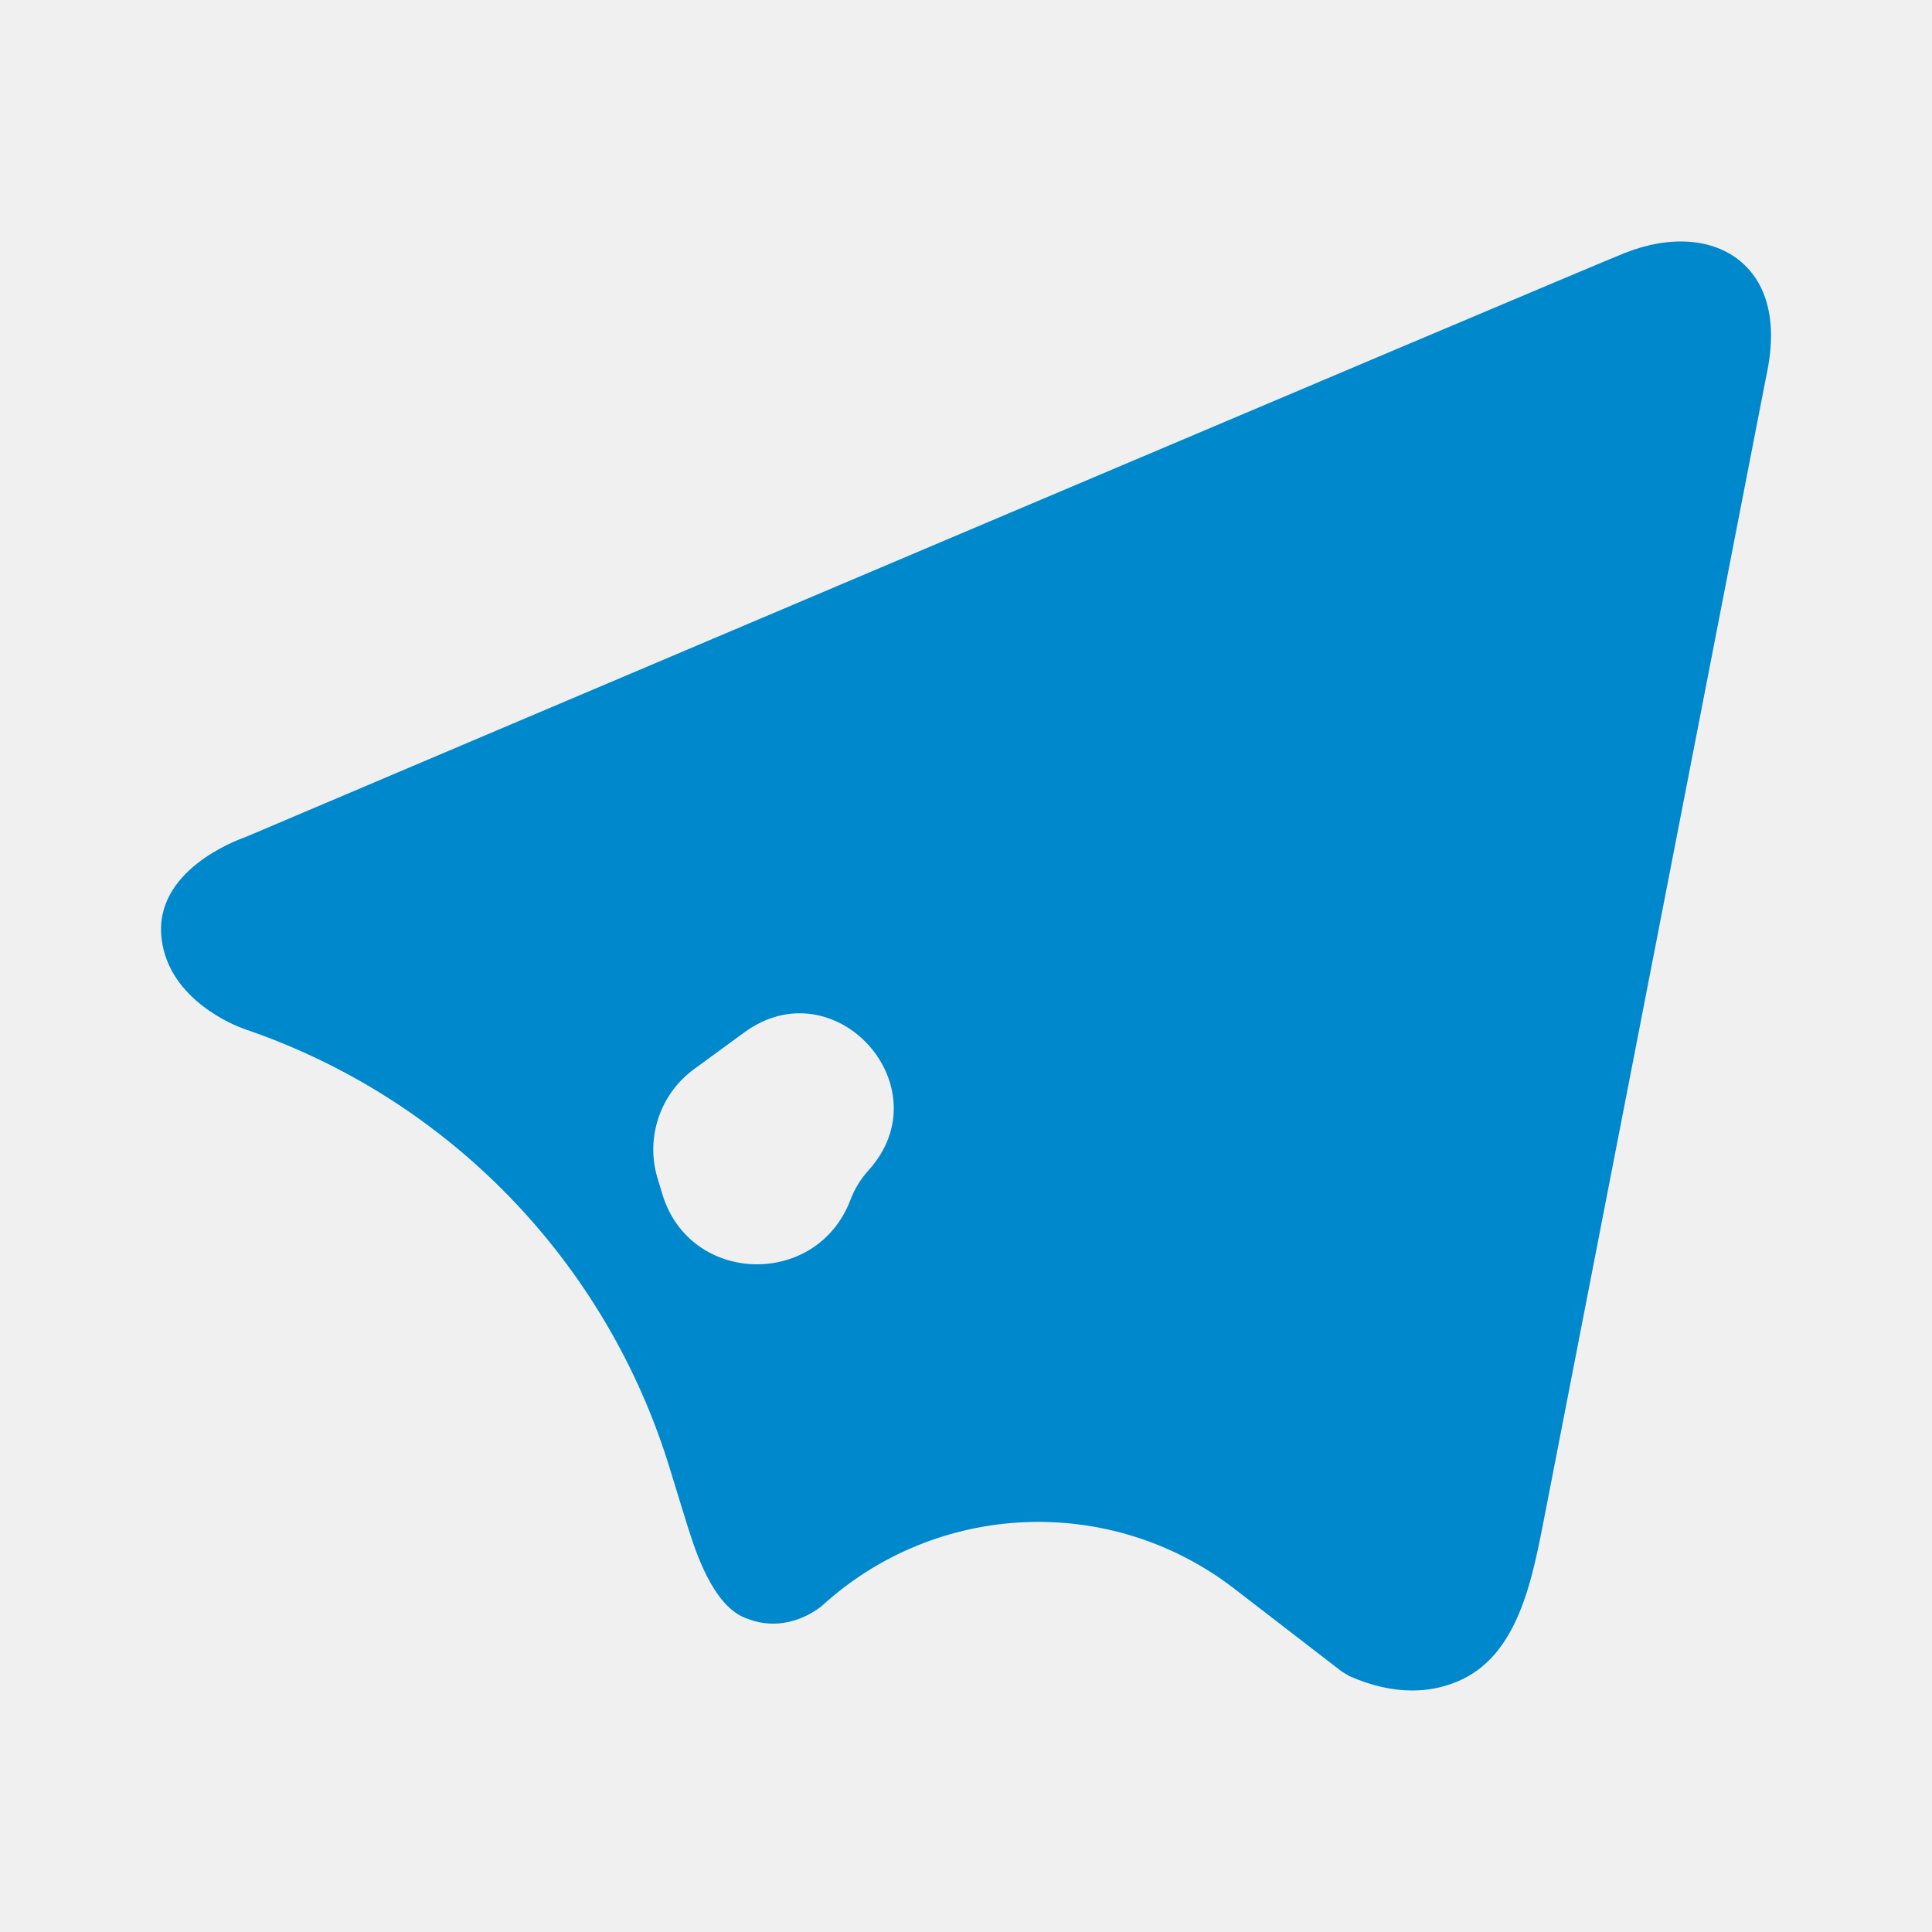
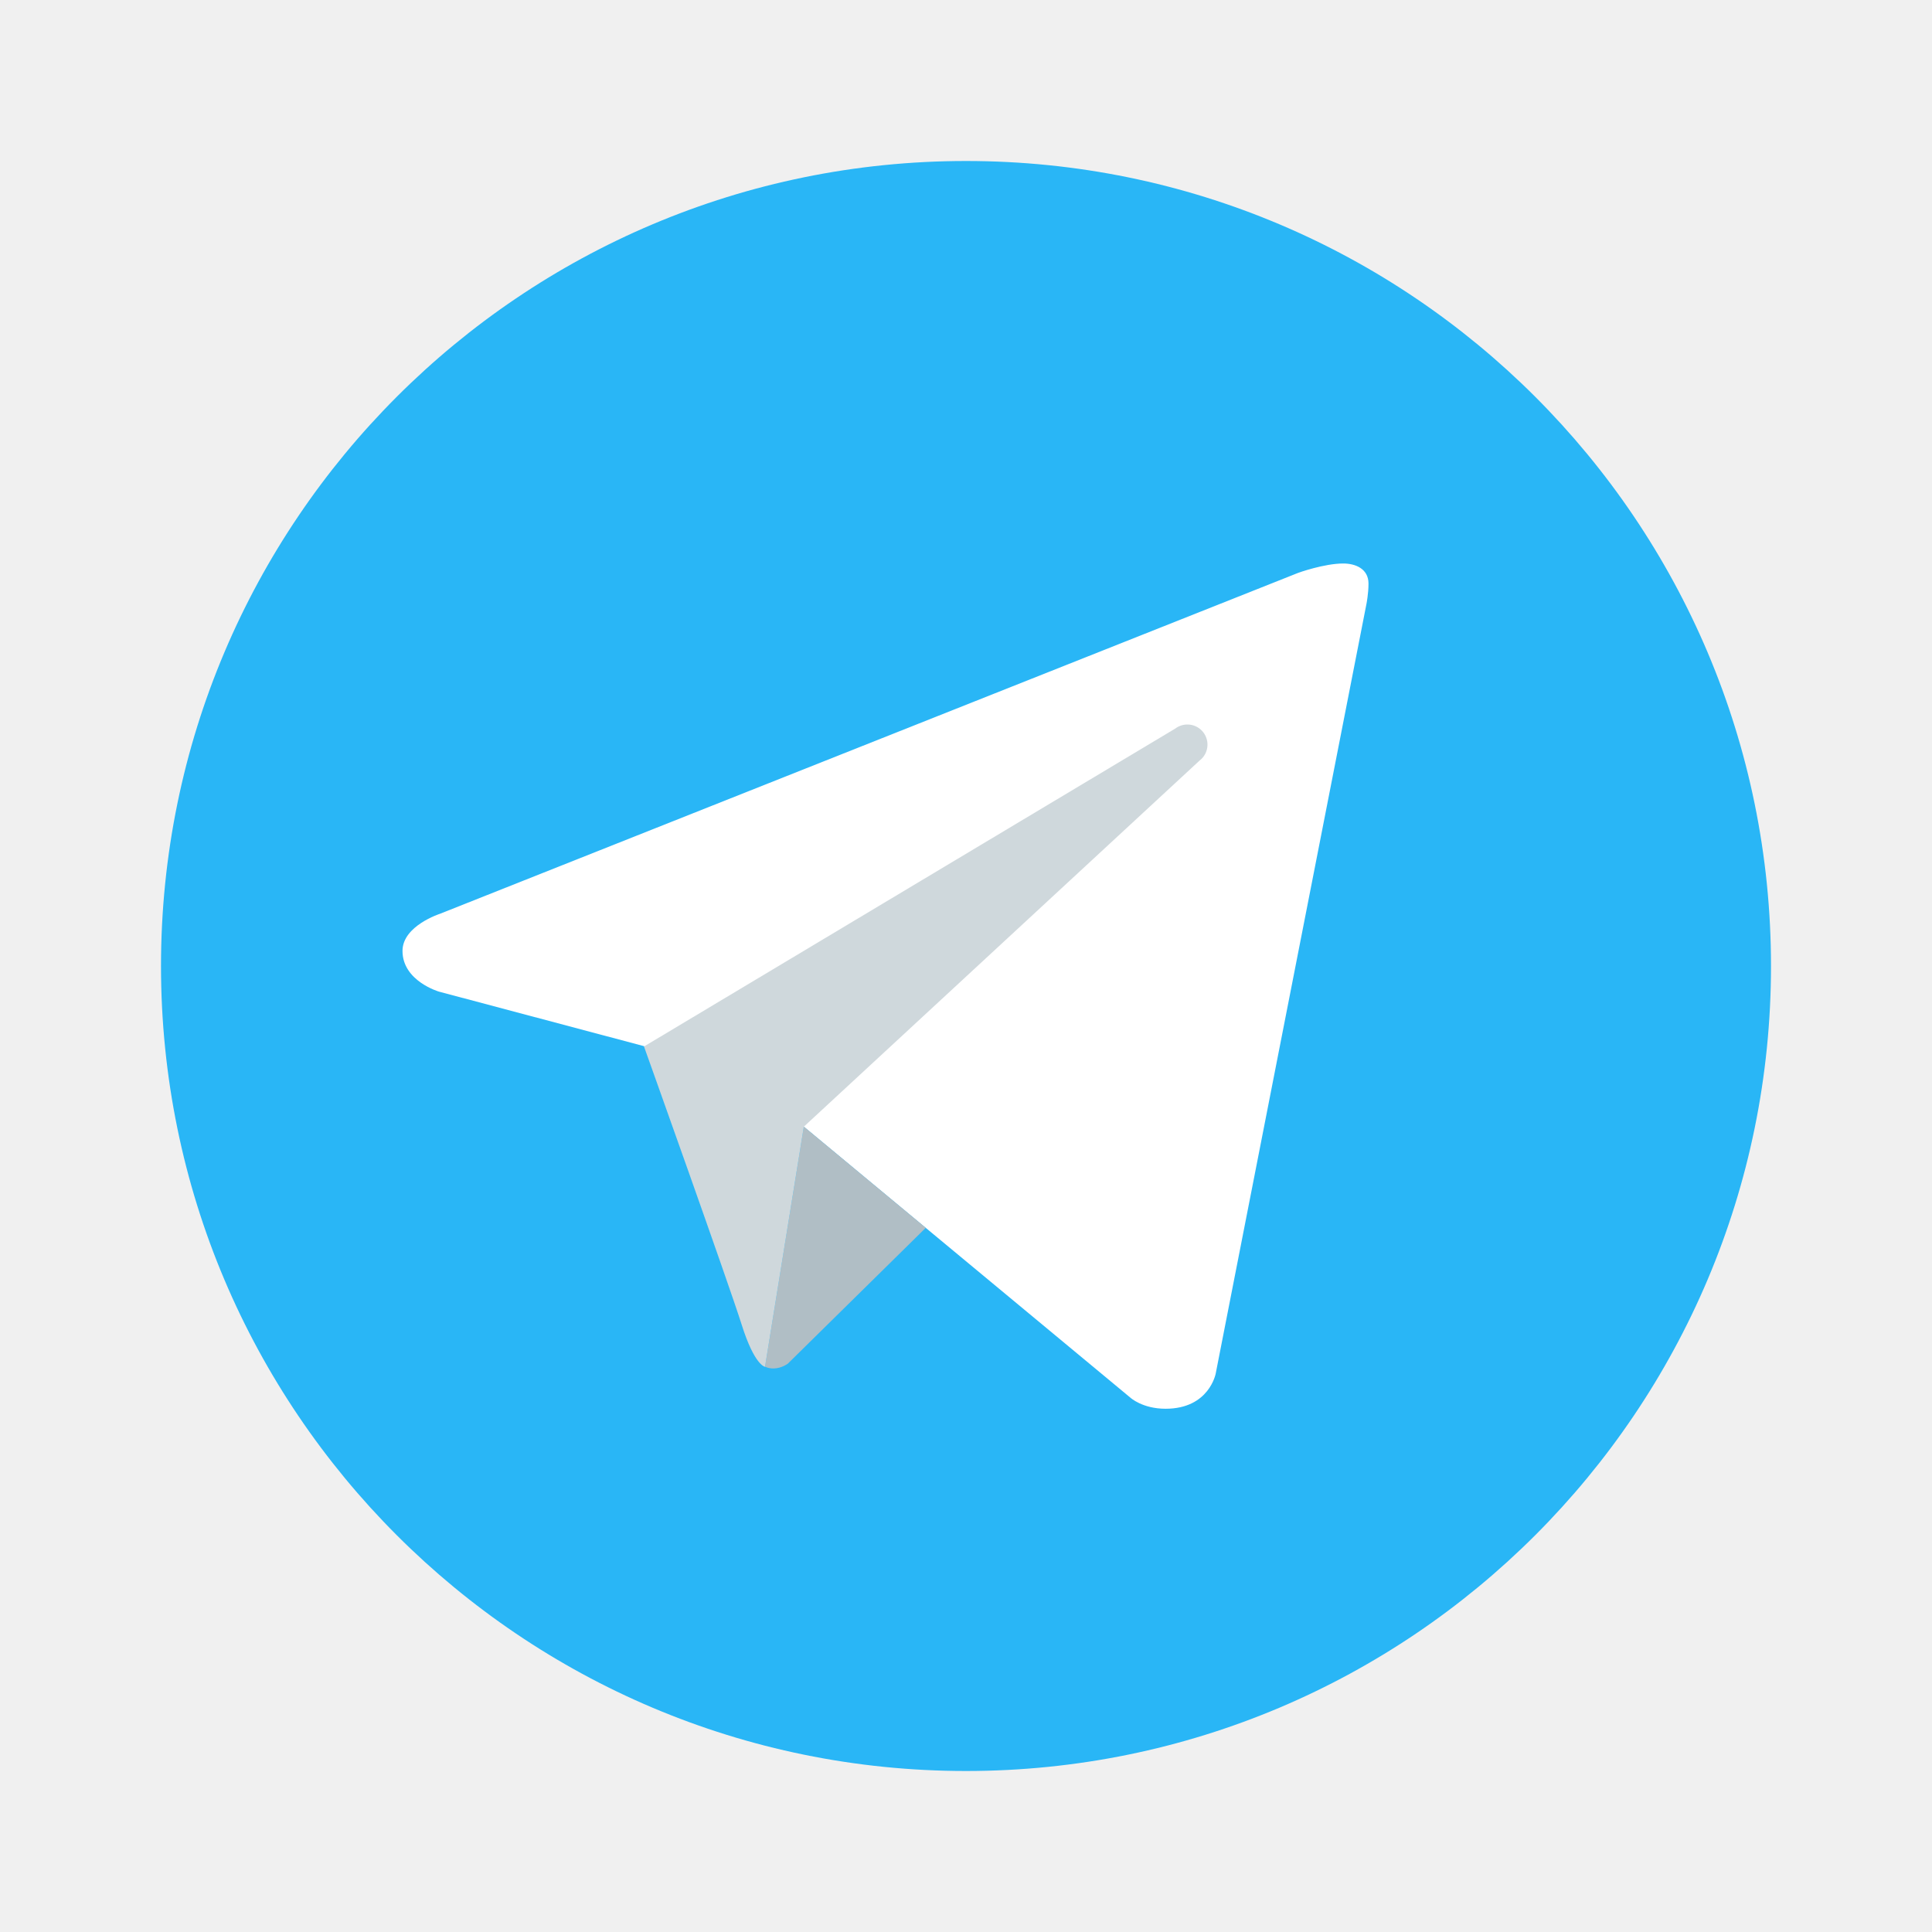
- <svg xmlns="http://www.w3.org/2000/svg" width="24" height="24" viewBox="0 0 24 24" fill="none">
-   <path d="M21.622 3.247C21.281 2.961 20.746 2.92 20.192 3.14C20.191 3.14 20.191 3.14 20.191 3.14C20.191 3.14 20.19 3.14 20.19 3.14C19.603 3.373 3.696 10.123 3.048 10.399C2.931 10.44 1.902 10.82 2.008 11.666C2.102 12.428 2.929 12.744 3.03 12.781C5.569 13.641 7.534 15.674 8.319 18.237C8.422 18.575 8.505 18.843 8.552 18.992C8.688 19.426 8.911 19.997 9.301 20.114C9.643 20.245 9.983 20.126 10.203 19.955C11.632 18.643 13.798 18.551 15.334 19.736L16.669 20.765L16.764 20.822C17.035 20.941 17.295 21 17.543 21C17.734 21 17.918 20.965 18.093 20.893C18.868 20.579 19.036 19.61 19.196 18.789L21.938 4.688C22.12 3.869 21.867 3.452 21.622 3.247ZM10.79 14.537C10.693 14.644 10.616 14.769 10.565 14.904C10.148 16.004 8.57 15.963 8.229 14.837L8.169 14.639C8.016 14.136 8.198 13.591 8.622 13.281L9.246 12.825C10.372 12.001 11.725 13.503 10.79 14.537Z" fill="#0088CC" />
+ <svg xmlns="http://www.w3.org/2000/svg" viewBox="0 0 48 48" width="24px" height="24px">
+   <path fill="#29b6f6" d="M24 4A20 20 0 1 0 24 44A20 20 0 1 0 24 4Z" />
+   <path fill="#fff" d="M33.95,15l-3.746,19.126c0,0-0.161,0.874-1.245,0.874c-0.576,0-0.873-0.274-0.873-0.274l-8.114-6.733 l-3.97-2.001l-5.095-1.355c0,0-0.907-0.262-0.907-1.012c0-0.625,0.933-0.923,0.933-0.923l21.316-8.468 c-0.001-0.001,0.651-0.235,1.126-0.234C33.667,14,34,14.125,34,14.5C34,14.75,33.95,15,33.95,15z" />
+   <path fill="#b0bec5" d="M23,30.505l-3.426,3.374c0,0-0.149,0.115-0.348,0.12c-0.069,0.002-0.143-0.009-0.219-0.043 l0.964-5.965L23,30.505z" />
+   <path fill="#cfd8dc" d="M29.897,18.196c-0.169-0.22-0.481-0.26-0.701-0.093L16,26c0,0,2.106,5.892,2.427,6.912 c0.322,1.021,0.58,1.045,0.58,1.045l0.964-5.965l9.832-9.096C30.023,18.729,30.064,18.416,29.897,18.196z" />
</svg>
